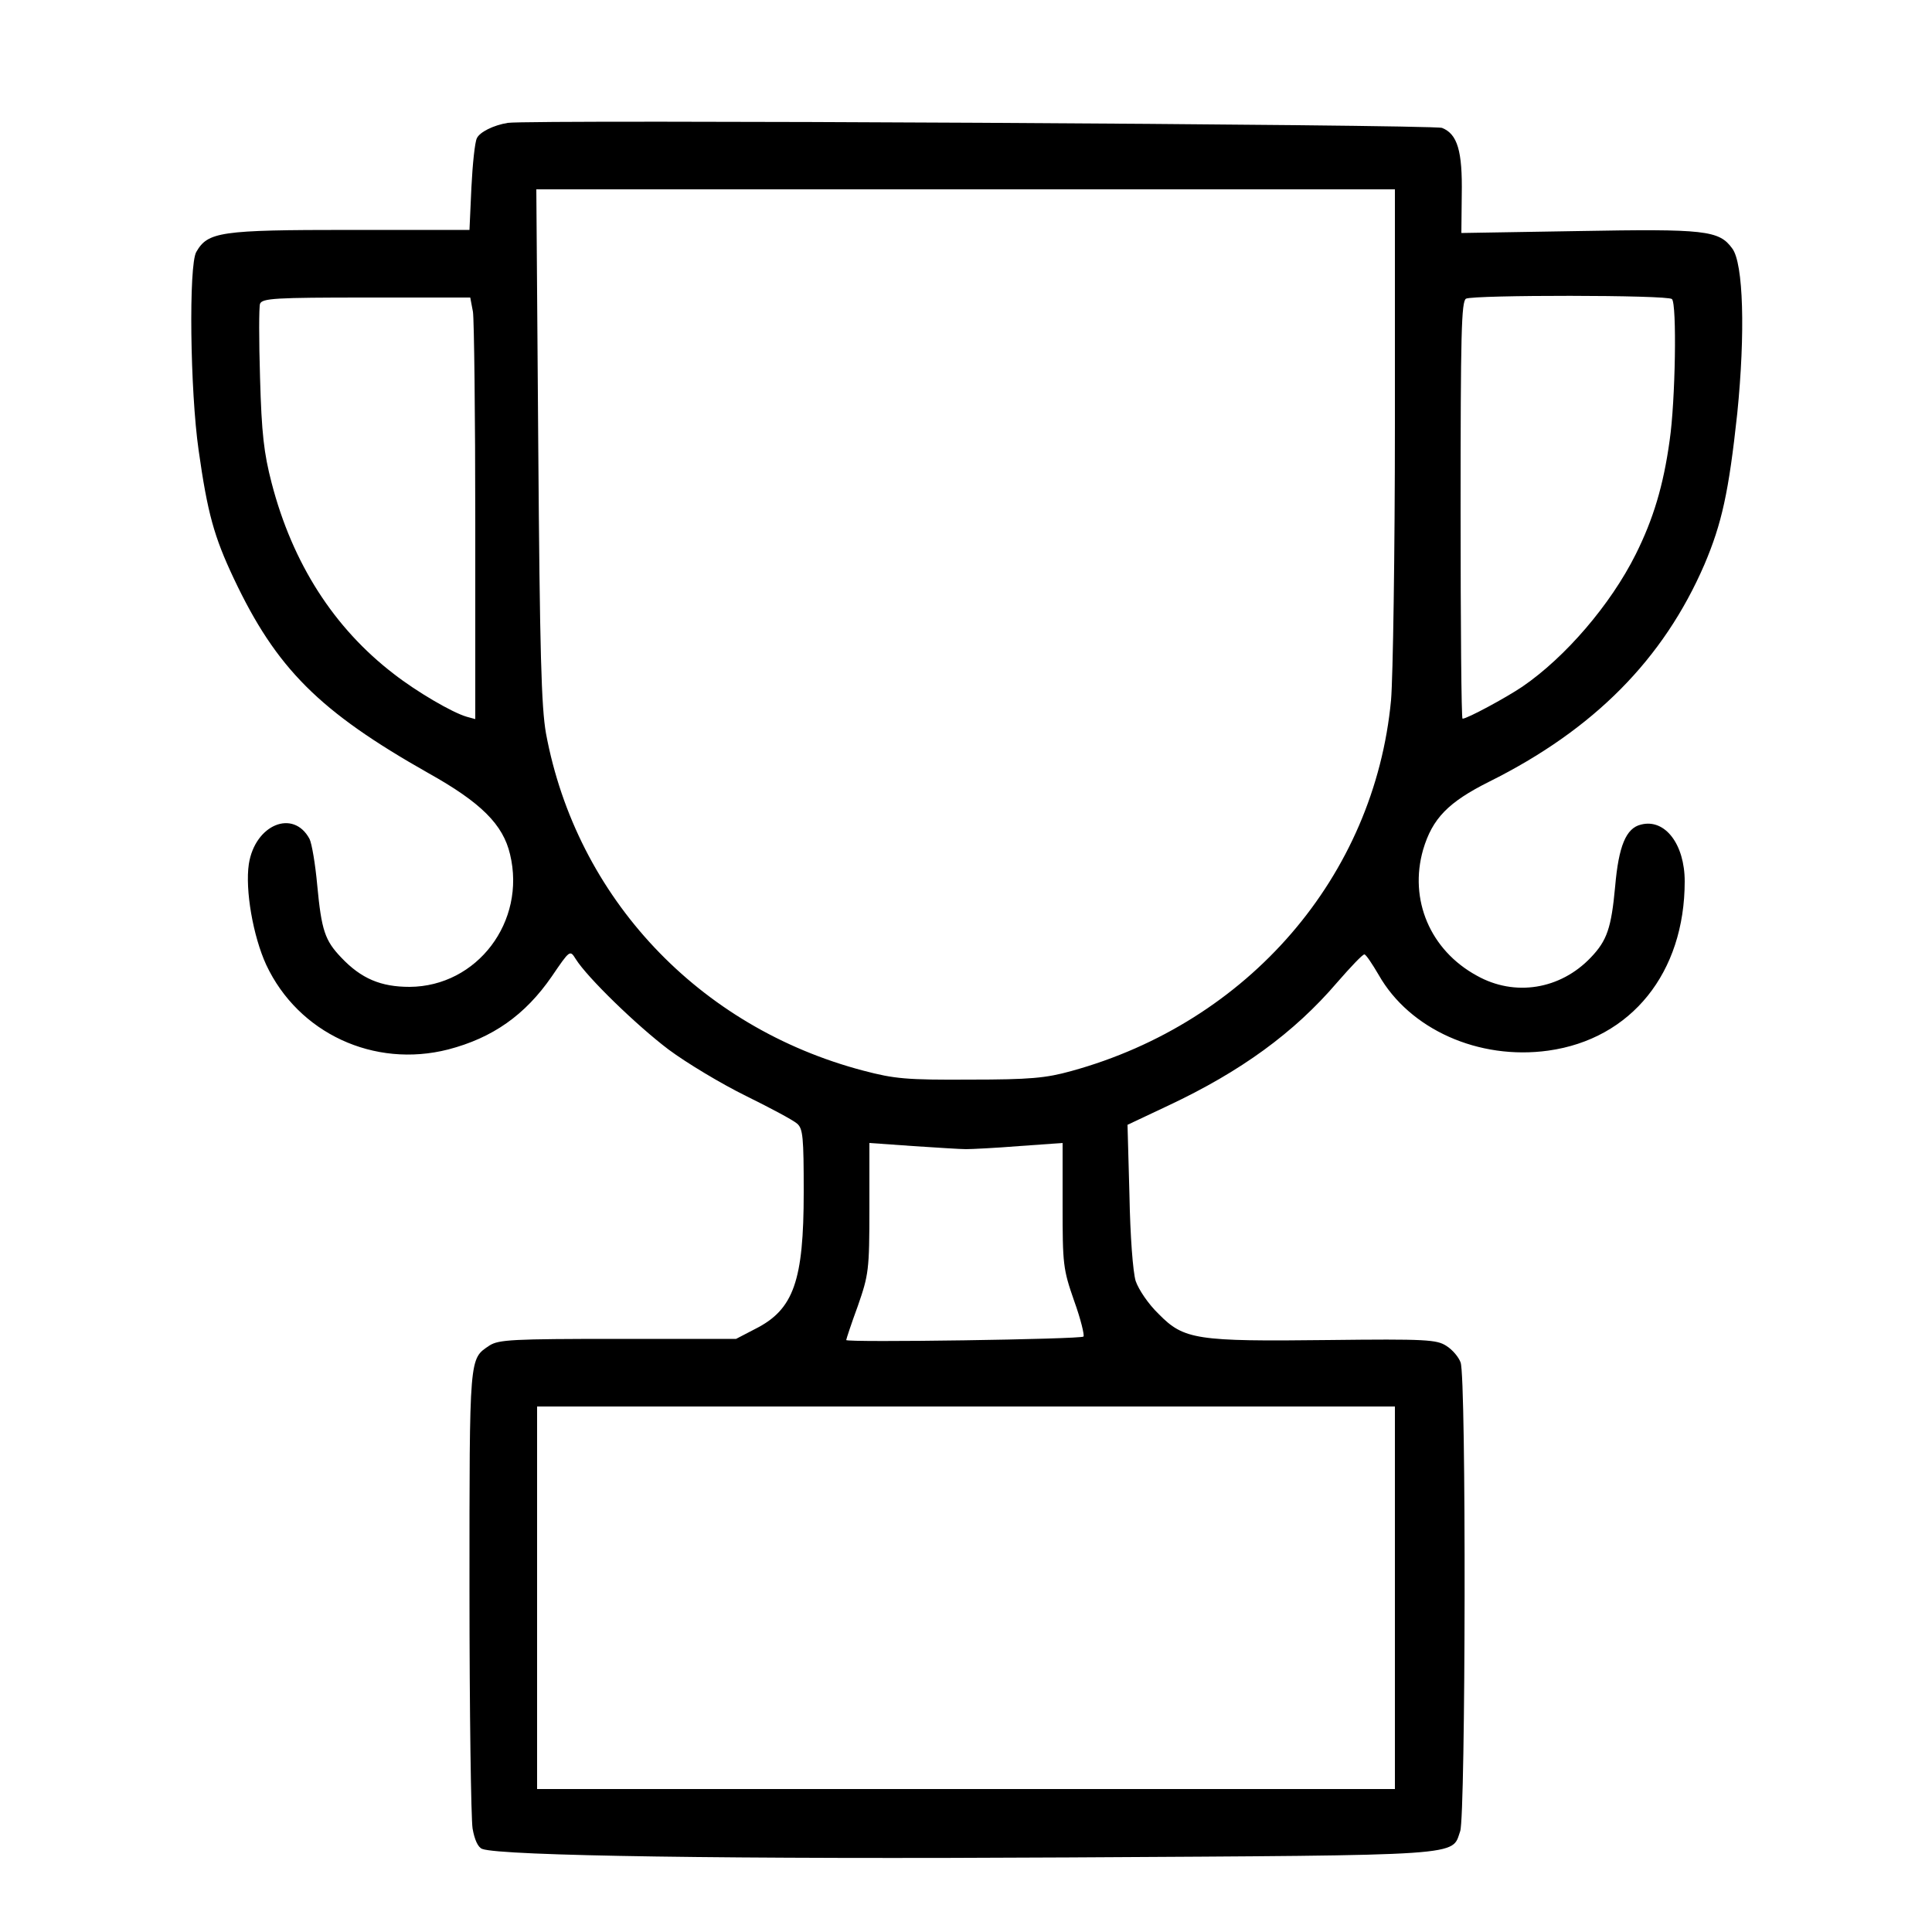
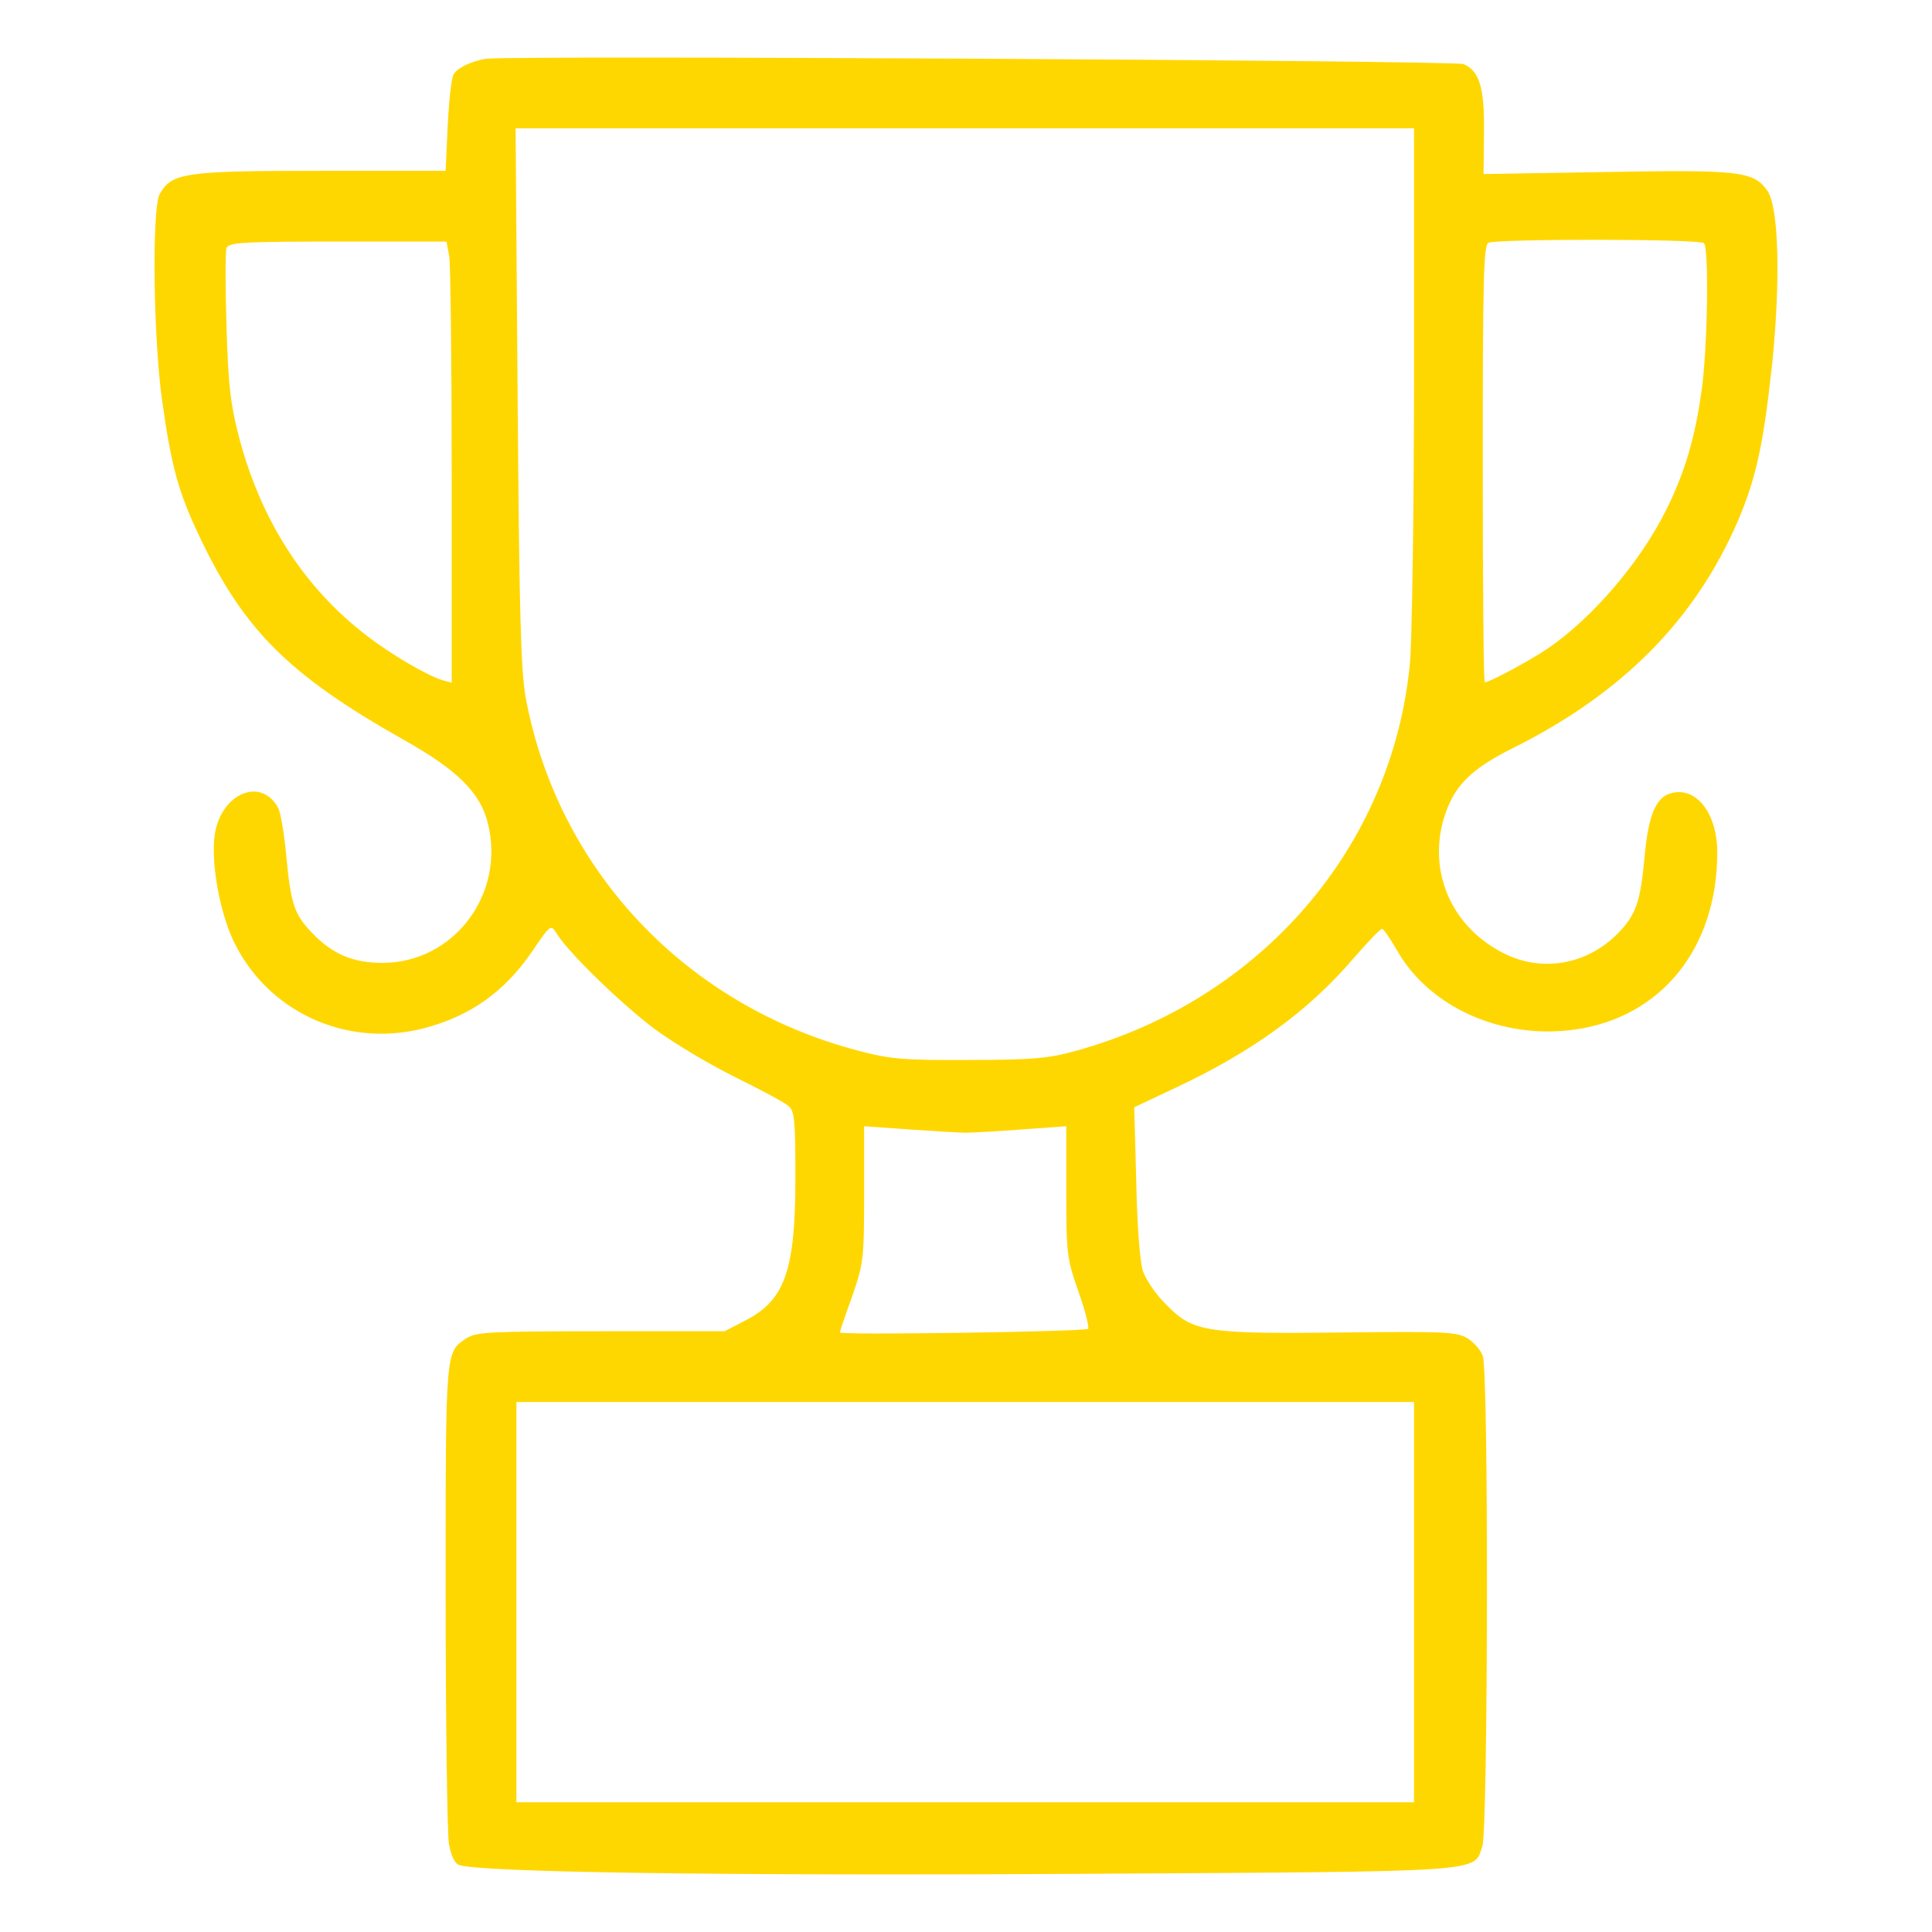
- <svg xmlns="http://www.w3.org/2000/svg" version="1.0" width="500pt" height="500pt" viewBox="0 0 500 500" preserveAspectRatio="xMidYMid meet">
-   <g transform="translate(0,500) scale(0.1,-0.1)" fill="#000000" stroke="none">
-     <path d="M1314 4682 c-37 -6 -73 -24 -80 -40 -5 -10 -11 -66 -14 -127 l-5 -110 -310 0 c-336 0 -367 -5 -397 -57 -20 -34 -16 -360 6 -513 23 -163 40 -224 91 -332 110 -233 221 -344 504 -504 136 -76 193 -133 211 -210 42 -174 -85 -342 -260 -343 -74 0 -125 21 -177 76 -42 44 -51 70 -62 187 -5 55 -14 108 -20 120 -42 78 -141 37 -157 -65 -10 -67 11 -187 45 -261 83 -177 279 -268 471 -219 115 30 199 89 268 189 47 69 47 69 62 45 30 -48 158 -172 240 -234 47 -35 137 -89 200 -120 63 -31 123 -63 133 -72 15 -13 17 -35 17 -177 0 -230 -26 -304 -125 -354 l-50 -26 -305 0 c-274 0 -309 -2 -333 -17 -53 -36 -52 -20 -52 -633 0 -314 4 -591 8 -617 5 -29 14 -49 25 -53 48 -18 647 -27 1519 -22 1038 6 989 3 1012 68 14 41 16 1176 1 1213 -5 14 -21 33 -37 43 -25 16 -51 18 -306 15 -341 -4 -373 1 -438 67 -27 26 -52 63 -60 86 -7 24 -14 114 -16 222 l-5 182 106 50 c187 88 325 188 437 319 34 39 65 72 70 72 4 0 20 -24 37 -53 80 -141 259 -221 439 -196 215 30 353 202 353 438 0 96 -51 163 -113 147 -39 -9 -58 -56 -67 -160 -10 -108 -21 -140 -63 -184 -79 -83 -197 -102 -295 -47 -121 66 -176 197 -139 326 24 81 65 123 171 176 271 135 451 317 557 562 45 106 63 187 85 391 21 208 16 389 -13 427 -34 47 -70 51 -400 45 l-301 -5 1 99 c2 113 -11 157 -51 173 -24 9 -2362 22 -2418 13z m2296 -779 c0 -335 -5 -656 -10 -715 -43 -456 -369 -834 -828 -960 -65 -18 -106 -22 -262 -22 -164 -1 -195 2 -275 23 -427 112 -743 448 -822 873 -12 68 -16 207 -20 746 l-5 662 1111 0 1111 0 0 -607z m717 323 c13 -12 9 -264 -6 -366 -16 -116 -42 -203 -88 -295 -65 -130 -182 -266 -293 -342 -43 -29 -143 -83 -155 -83 -3 0 -5 243 -5 540 0 457 2 540 14 547 19 10 523 10 533 -1z m-3103 -33 c3 -21 6 -267 6 -546 l0 -508 -22 6 c-38 11 -130 65 -189 111 -155 119 -262 286 -316 494 -20 77 -26 128 -30 272 -3 97 -3 184 0 192 6 14 40 16 275 16 l269 0 7 -37z m1276 -2167 c14 0 76 3 138 8 l112 8 0 -161 c0 -153 1 -165 30 -248 17 -47 27 -89 24 -92 -6 -7 -614 -16 -614 -9 0 2 13 42 30 88 28 81 30 92 30 254 l0 168 113 -8 c61 -4 123 -8 137 -8z m1110 -1161 l0 -495 -1110 0 -1110 0 0 495 0 495 1110 0 1110 0 0 -495z" />
+ <svg xmlns="http://www.w3.org/2000/svg" xml:space="preserve" width="42.333mm" height="42.333mm" version="1.1" style="shape-rendering:geometricPrecision; text-rendering:geometricPrecision; image-rendering:optimizeQuality; fill-rule:evenodd; clip-rule:evenodd" viewBox="0 0 4233.32 4233.32">
+   <defs>
+     <style type="text/css">
+    
+     .fil0 {fill:gold;fill-rule:nonzero}
+    
+   </style>
+   </defs>
+   <g id="Camada_x0020_1">
+     <g id="_1406586481264">
+       <g>
+         <path class="fil0" d="M1064.2 128.87c-32.78,5.32 -64.68,21.26 -70.88,35.44 -4.43,8.86 -9.75,58.47 -12.4,112.51l-4.43 97.46 -274.65 0c-297.68,0 -325.15,4.43 -351.73,50.5 -17.72,30.12 -14.17,318.94 5.32,454.5 20.38,144.41 35.44,198.45 80.62,294.13 97.46,206.43 195.8,304.77 446.53,446.53 120.49,67.33 170.99,117.83 186.93,186.05 37.21,154.15 -75.3,302.99 -230.35,303.88 -65.56,0 -110.74,-18.6 -156.81,-67.33 -37.21,-38.98 -45.19,-62.02 -54.93,-165.68 -4.43,-48.72 -12.4,-95.68 -17.72,-106.31 -37.21,-69.1 -124.92,-32.78 -139.09,57.59 -8.86,59.36 9.74,165.67 39.86,231.23 73.54,156.82 247.19,237.44 417.29,194.03 101.88,-26.58 176.3,-78.85 237.43,-167.45 41.65,-61.13 41.65,-61.13 54.93,-39.87 26.58,42.53 139.98,152.39 212.63,207.32 41.64,31.01 121.38,78.85 177.2,106.31 55.81,27.47 108.97,55.82 117.83,63.79 13.29,11.52 15.06,31.01 15.06,156.82 0,203.77 -23.04,269.33 -110.75,313.62l-44.29 23.04 -270.22 0c-242.75,0 -273.76,1.77 -295.02,15.06 -46.96,31.89 -46.07,17.72 -46.07,560.81 0,278.19 3.54,523.6 7.08,546.64 4.43,25.69 12.41,43.41 22.15,46.95 42.53,15.95 573.22,23.92 1345.77,19.49 919.62,-5.31 876.21,-2.66 896.59,-60.24 12.4,-36.33 14.17,-1041.89 0.89,-1074.67 -4.43,-12.4 -18.61,-29.24 -32.79,-38.09 -22.14,-14.18 -45.18,-15.95 -271.1,-13.29 -302.11,3.54 -330.46,-0.89 -388.05,-59.36 -23.92,-23.04 -46.07,-55.82 -53.16,-76.2 -6.2,-21.26 -12.4,-101 -14.17,-196.68l-4.43 -161.24 93.91 -44.3c165.67,-77.97 287.94,-166.56 387.16,-282.62 30.12,-34.55 57.59,-63.79 62.02,-63.79 3.54,0 17.72,21.26 32.78,46.95 70.88,124.92 229.46,195.8 388.93,173.65 190.48,-26.58 312.75,-178.96 312.75,-388.05 0,-85.05 -45.19,-144.41 -100.12,-130.24 -34.55,7.98 -51.38,49.62 -59.35,141.76 -8.86,95.68 -18.61,124.03 -55.82,163.01 -69.99,73.54 -174.53,90.37 -261.36,41.64 -107.2,-58.47 -155.93,-174.53 -123.14,-288.82 21.26,-71.76 57.58,-108.97 151.49,-155.93 240.1,-119.6 399.57,-280.85 493.48,-497.91 39.87,-93.91 55.82,-165.67 75.31,-346.41 18.6,-184.27 14.17,-344.63 -11.52,-378.3 -30.12,-41.64 -62.01,-45.18 -354.38,-39.87l-266.67 4.43 0.88 -87.71c1.78,-100.11 -9.74,-139.09 -45.18,-153.27 -21.27,-7.97 -2092.63,-19.49 -2142.25,-11.52l0.01 0.01zm2034.15 690.16c0,296.8 -4.43,581.19 -8.86,633.46 -38.09,404 -326.92,738.89 -733.57,850.52 -57.59,15.95 -93.91,19.49 -232.12,19.49 -145.3,0.89 -172.76,-1.77 -243.64,-20.38 -378.3,-99.22 -658.27,-396.9 -728.26,-773.44 -10.63,-60.24 -14.17,-183.39 -17.72,-660.92l-4.43 -586.51 984.3 0 984.3 0 0 537.78 0 0zm635.24 -286.16c11.51,10.63 7.97,233.89 -5.32,324.26 -14.18,102.77 -37.21,179.85 -77.96,261.35 -57.59,115.18 -161.25,235.67 -259.59,303 -38.1,25.7 -126.69,73.54 -137.32,73.54 -2.66,0 -4.43,-215.29 -4.43,-478.42 0,-404.88 1.77,-478.42 12.4,-484.62 16.83,-8.86 463.36,-8.86 472.22,0.89l0 0zm-2749.13 29.23c2.66,18.61 5.32,236.55 5.32,483.74l0 450.06 -19.49 -5.31c-33.67,-9.75 -115.18,-57.59 -167.45,-98.35 -137.32,-105.43 -232.12,-253.38 -279.96,-437.66 -17.72,-68.22 -23.04,-113.4 -26.58,-240.98 -2.66,-85.94 -2.66,-163.02 0,-170.1 5.32,-12.41 35.44,-14.18 243.64,-14.18l238.32 0 6.2 32.78 0 0zm1130.48 1919.87c12.4,0 67.33,-2.65 122.26,-7.08l99.23 -7.09 0 142.64c0,135.55 0.89,146.18 26.58,219.72 15.06,41.64 23.92,78.85 21.26,81.5 -5.32,6.21 -543.98,14.18 -543.98,7.98 0,-1.77 11.52,-37.21 26.58,-77.96 24.81,-71.77 26.58,-81.51 26.58,-225.04l0 -148.84 100.11 7.09c54.04,3.54 108.97,7.08 121.38,7.08l0 0zm983.41 1028.6l0 438.55 -983.41 0 -983.41 0 0 -438.55 0 -438.55 983.41 0 983.41 0 0 438.55z" />
+       </g>
+     </g>
  </g>
</svg>
